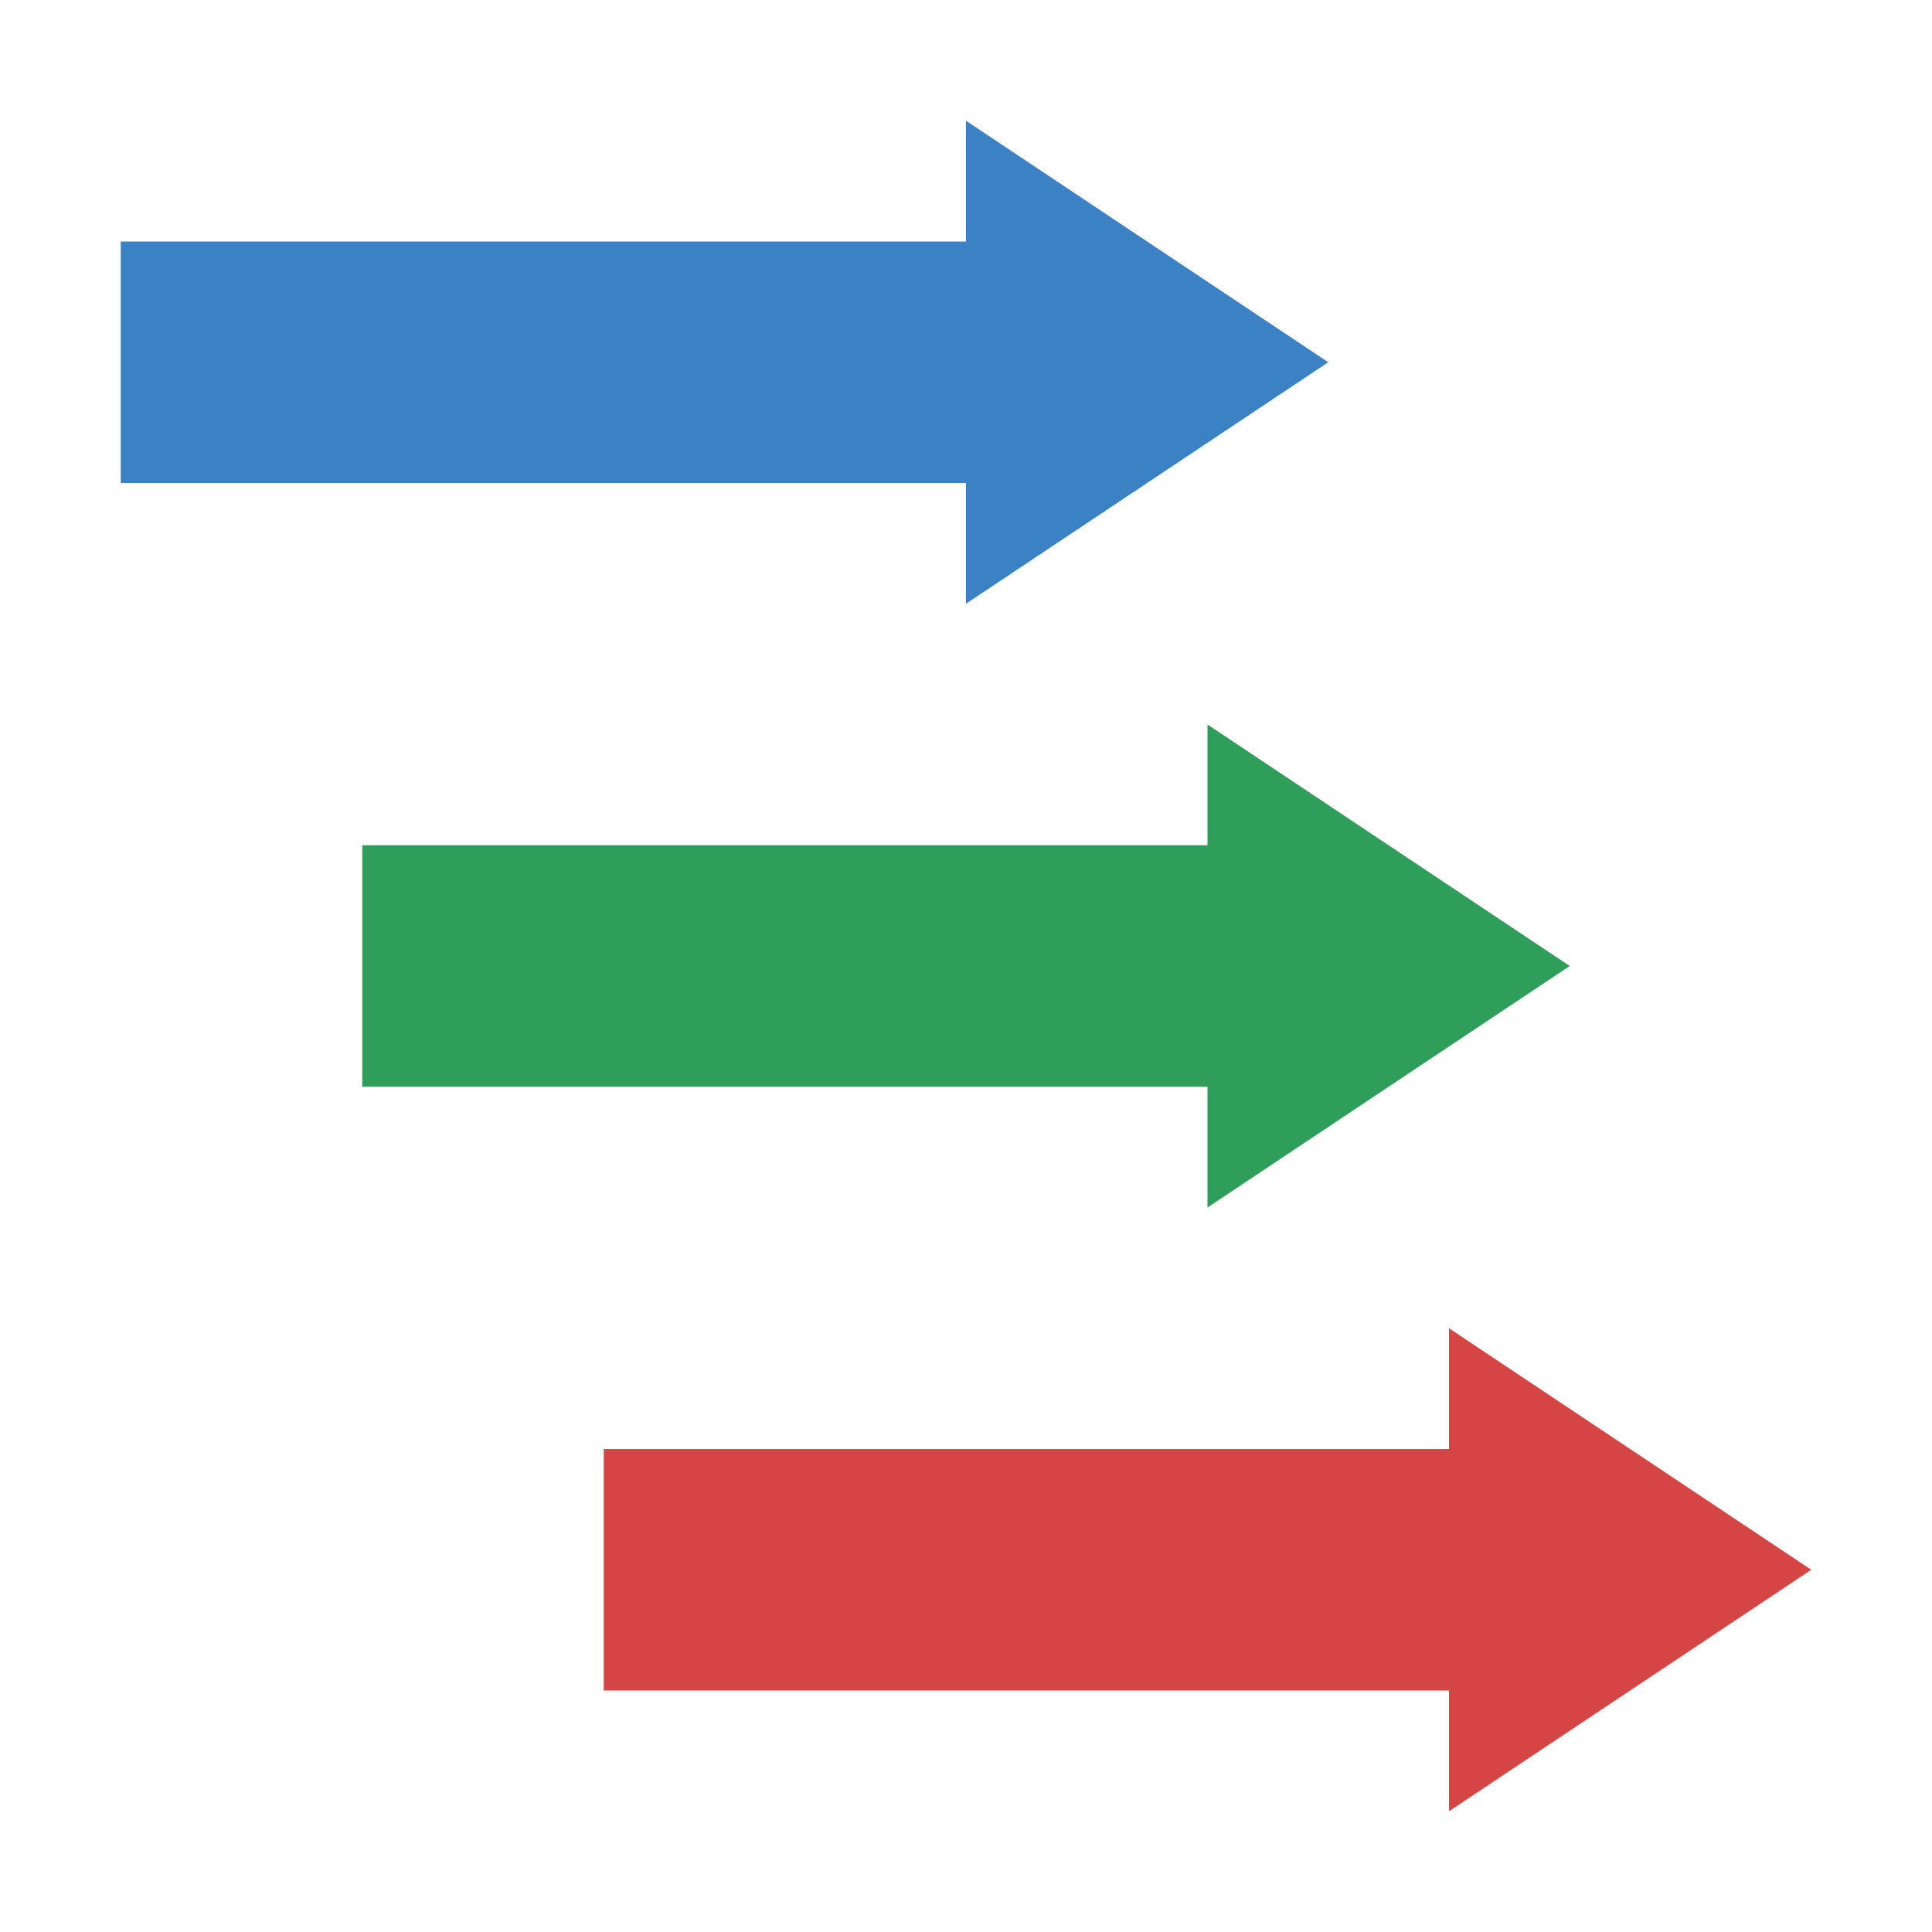
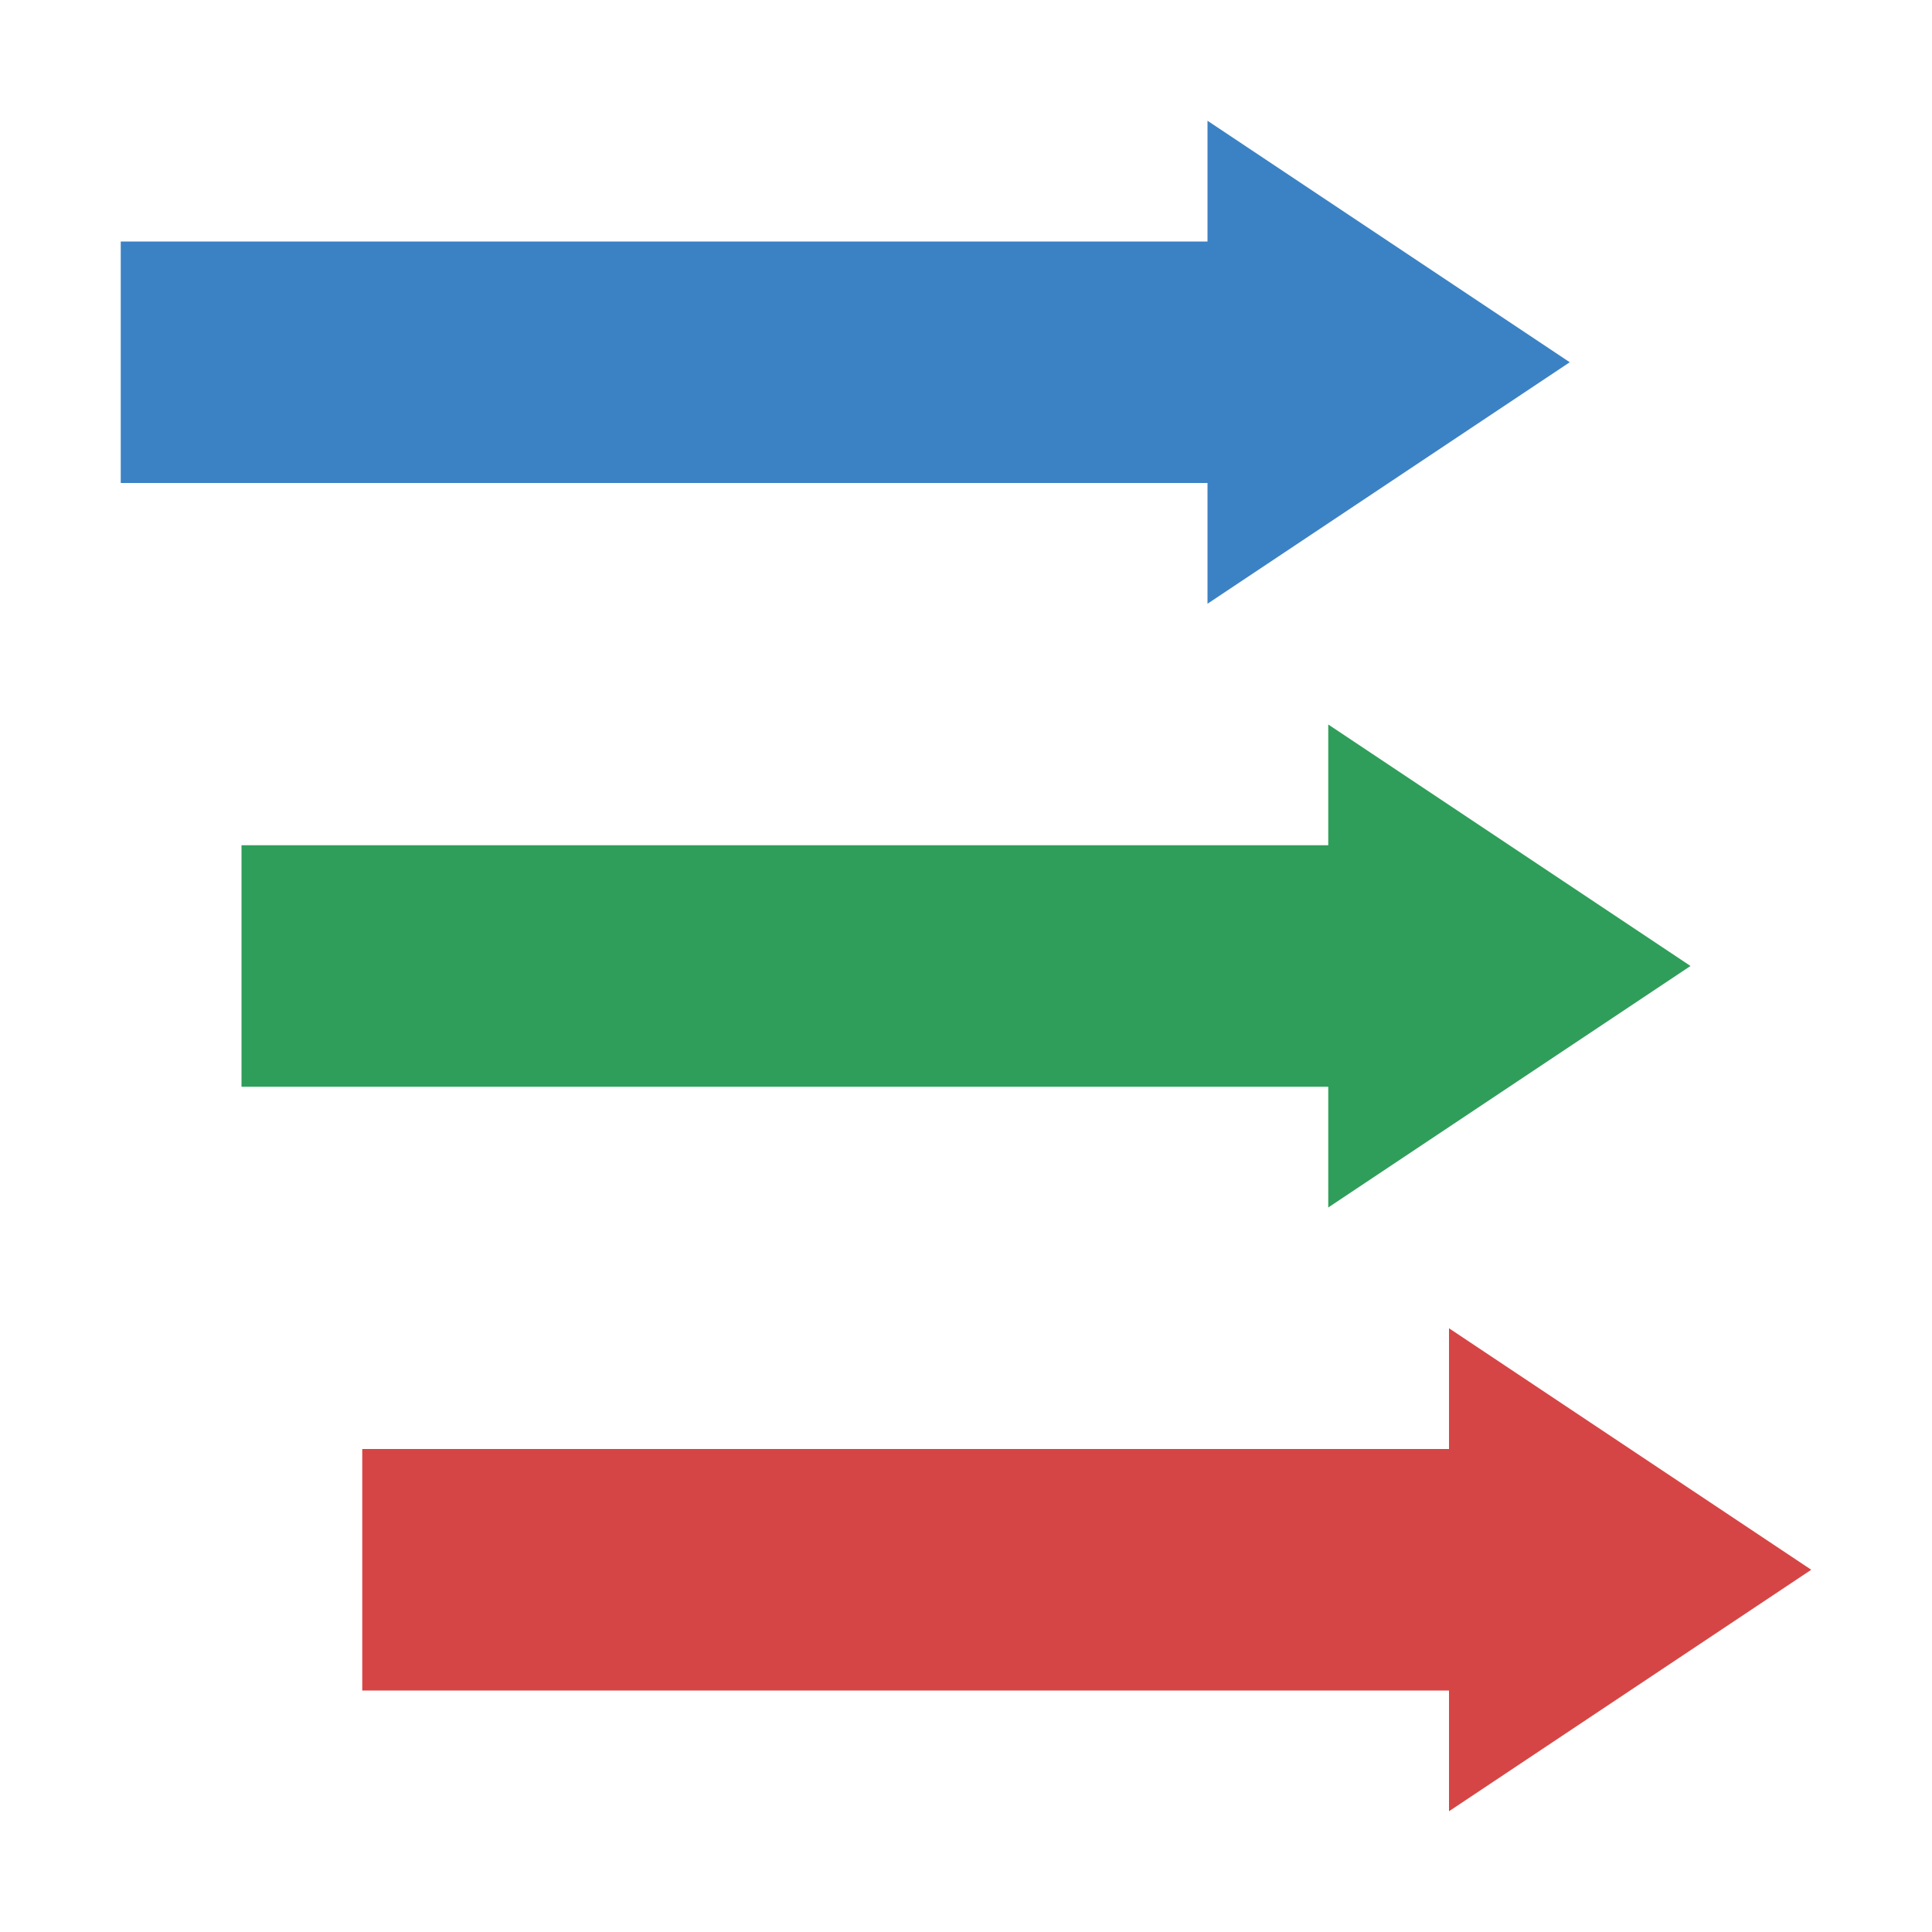
<svg xmlns="http://www.w3.org/2000/svg" width="32" height="32" viewBox="0 0 32 32">
-   <path d="M2 4H16V2L22 6L16 10V8H2z" fill="#3B82C4" />
-   <path d="M6 14H20V12L26 16L20 20V18H6z" fill="#2F9E5A" />
-   <path d="M10 24H24V22L30 26L24 30V28H10z" fill="#D64545" />
+   <path d="M2 4h18V2l6 4-6 4V8H2z" fill="#3B82C4" />
+   <path d="M4 14h18v-2l6 4-6 4v-2H4z" fill="#2F9E5A" />
+   <path d="M6 24h18v-2l6 4-6 4v-2H6z" fill="#D64545" />
</svg>
